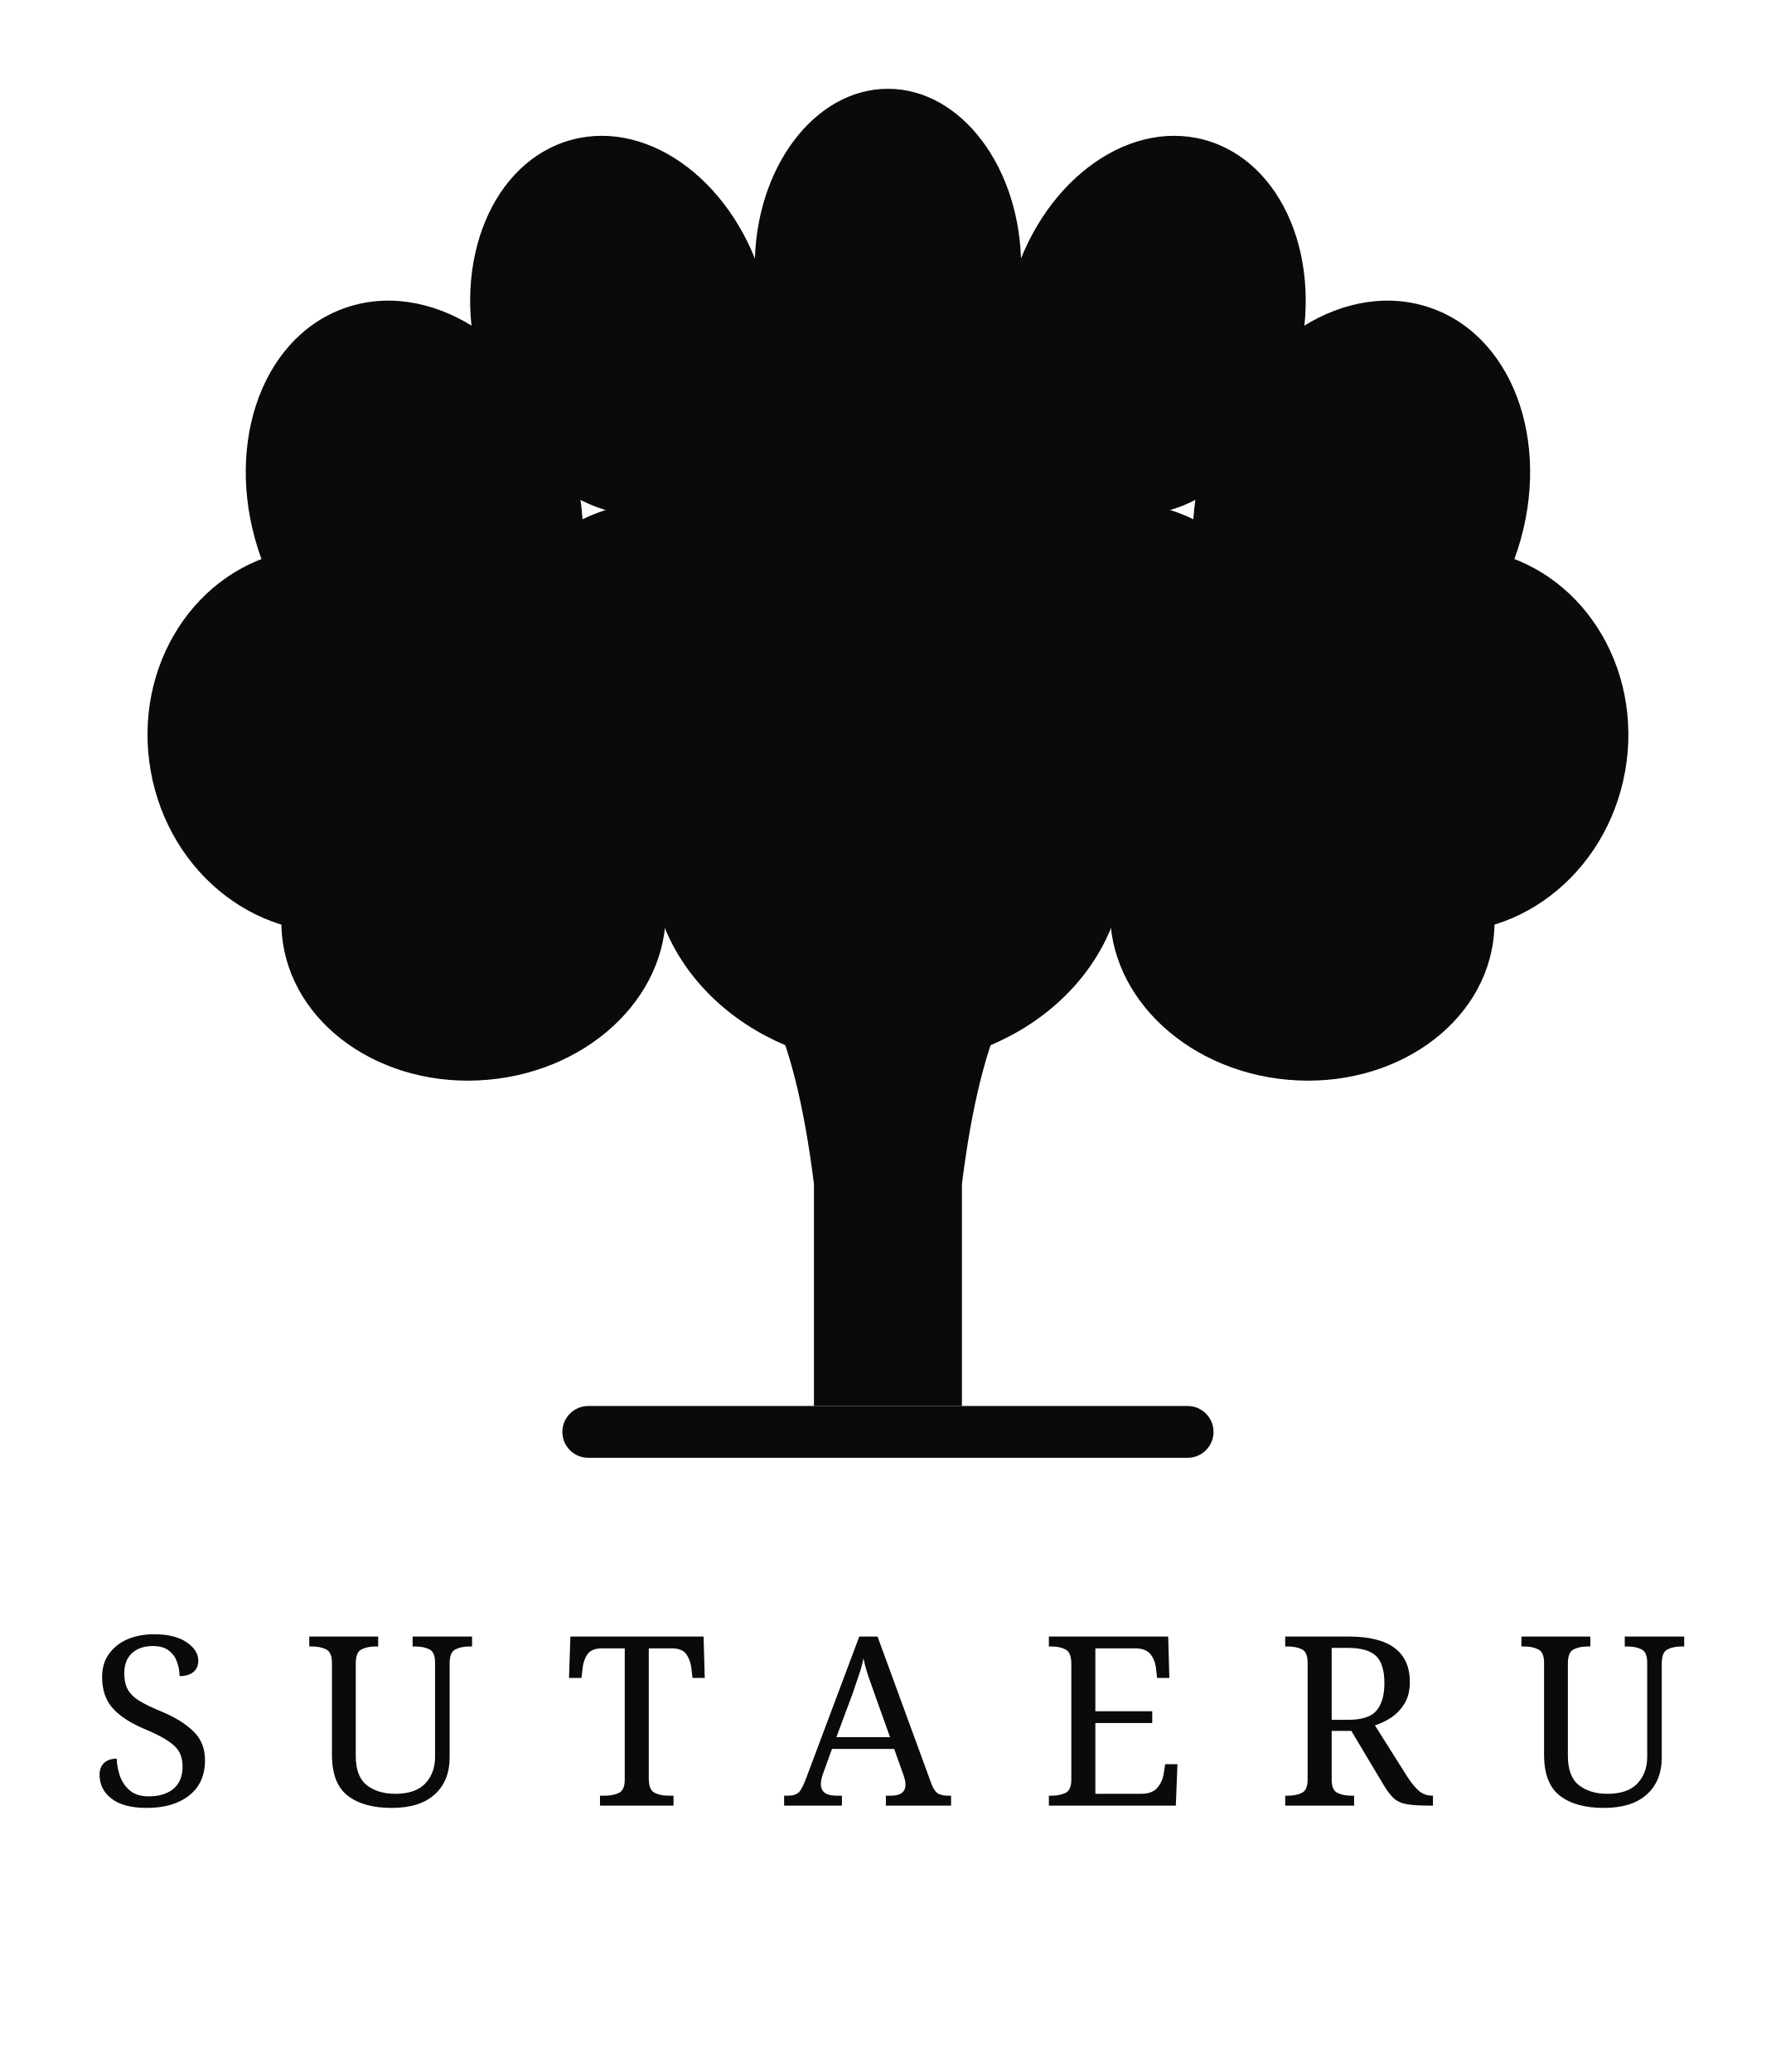
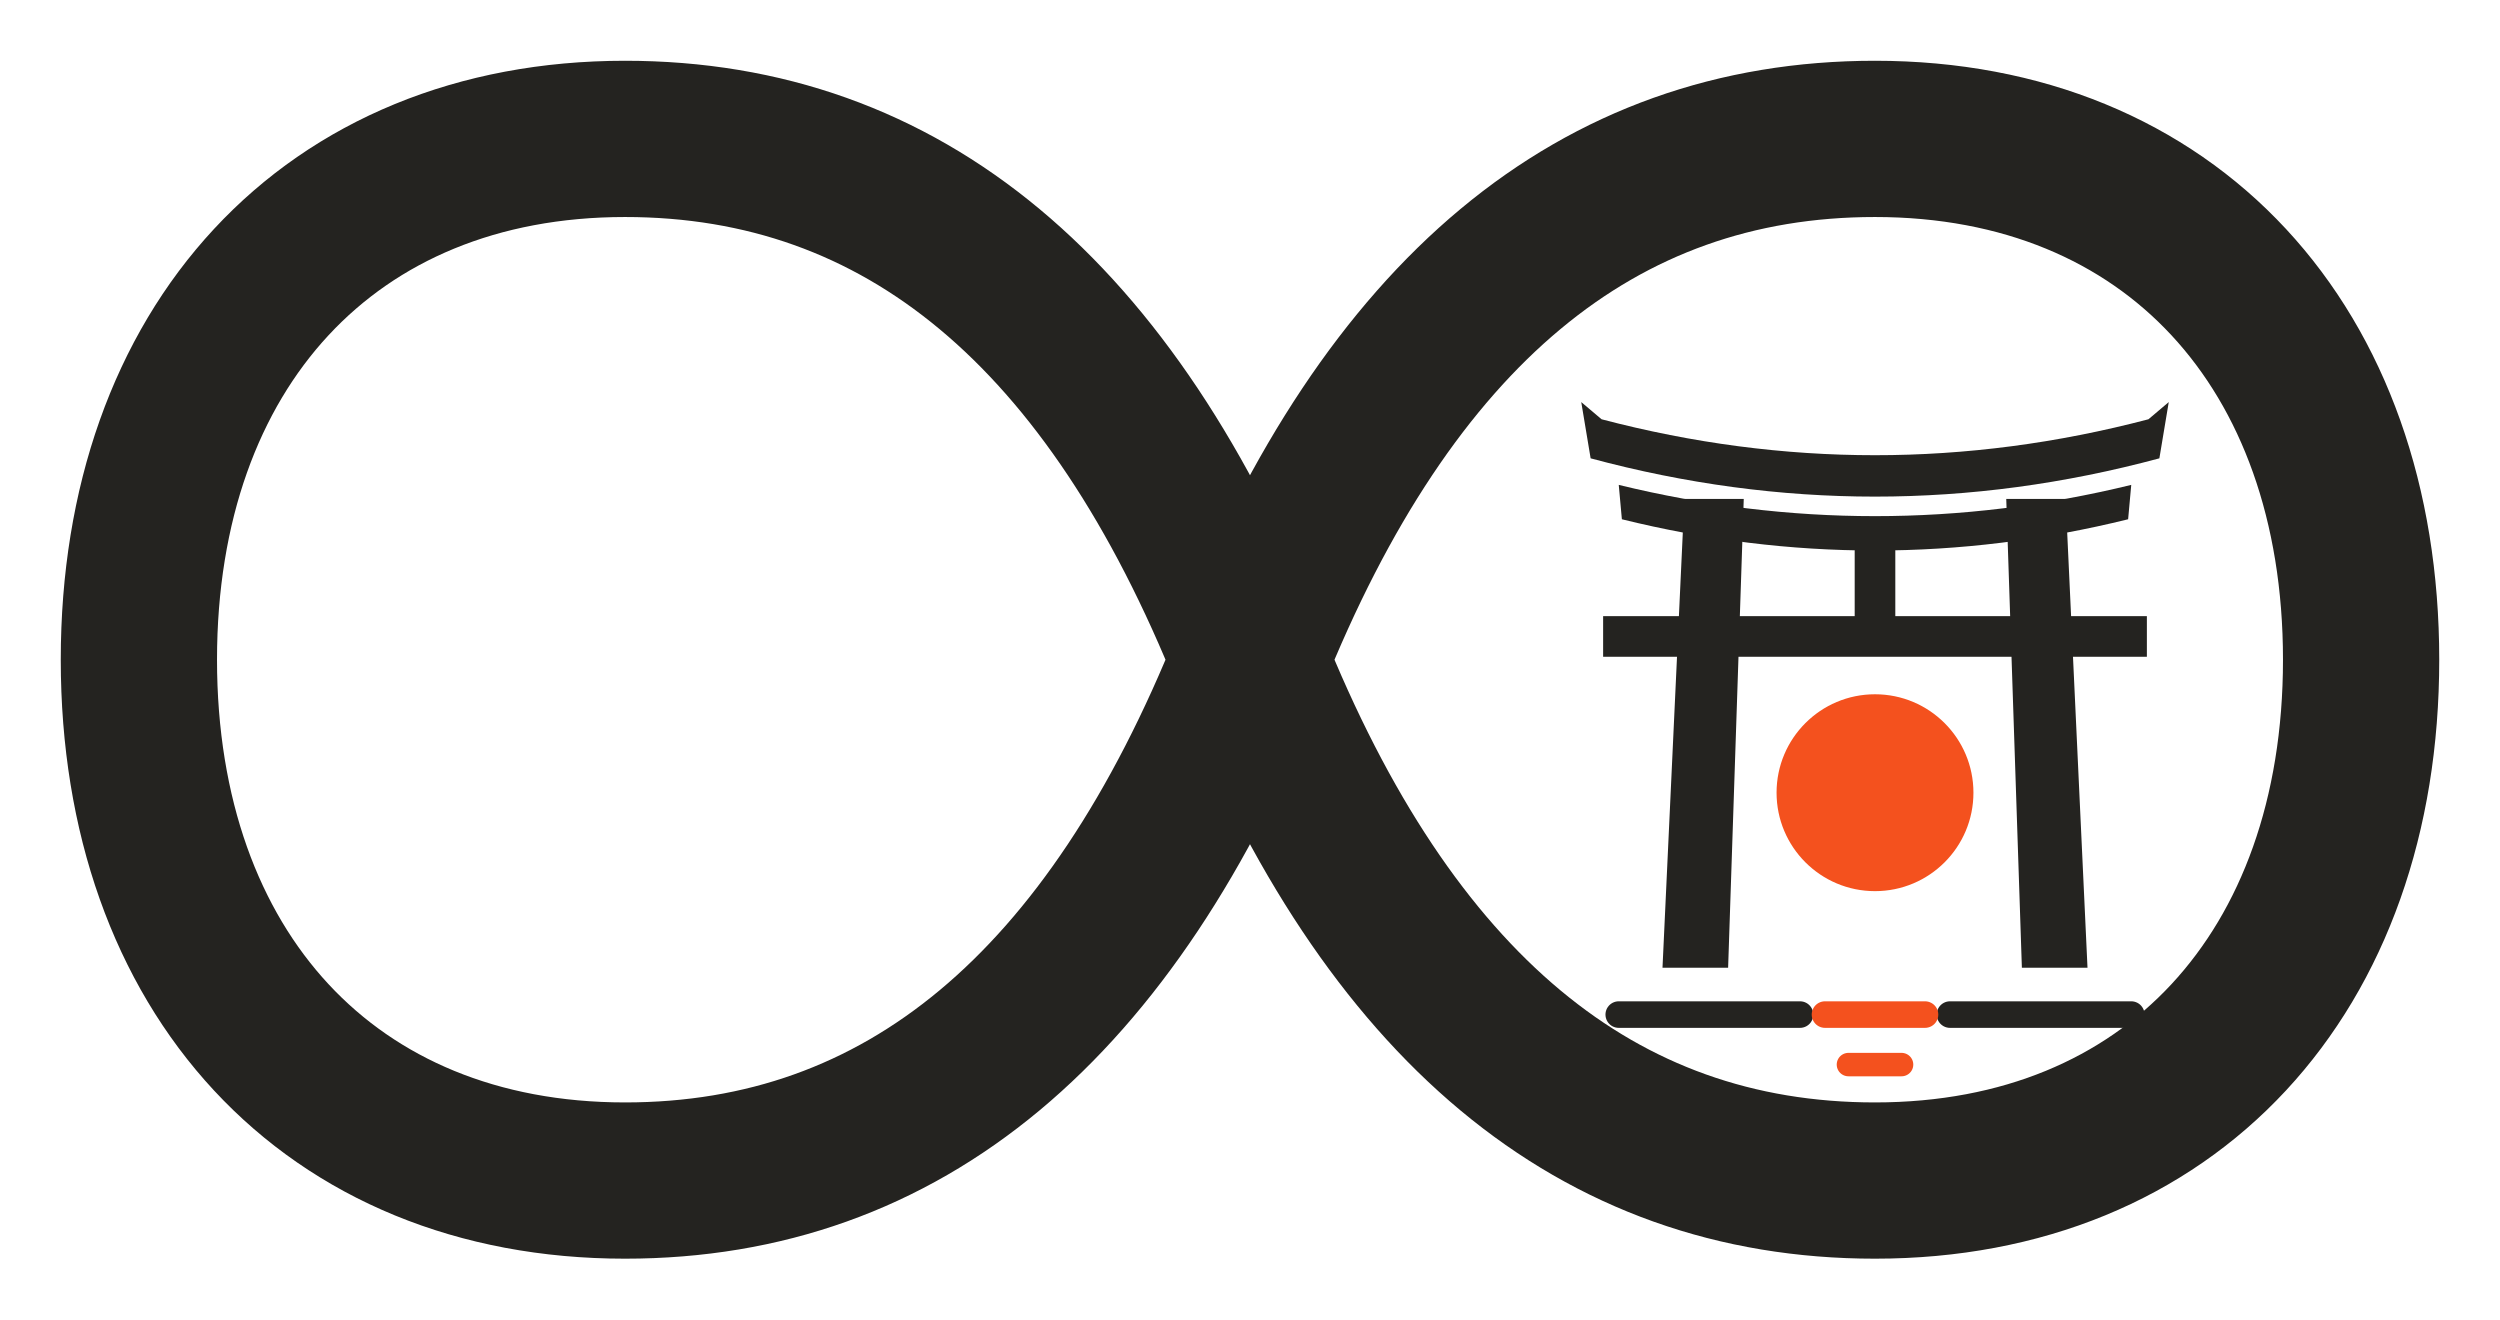
- <svg xmlns="http://www.w3.org/2000/svg" viewBox="0 0 120 140" fill="none">
-   <ellipse cx="60" cy="18" rx="9" ry="12" fill="#0A0A0B" />
-   <ellipse cx="42" cy="22" rx="10" ry="13" fill="#0A0A0B" transform="rotate(-15 42 22)" />
-   <ellipse cx="78" cy="22" rx="10" ry="13" fill="#0A0A0B" transform="rotate(15 78 22)" />
-   <ellipse cx="28" cy="34" rx="11" ry="14" fill="#0A0A0B" transform="rotate(-20 28 34)" />
-   <ellipse cx="92" cy="34" rx="11" ry="14" fill="#0A0A0B" transform="rotate(20 92 34)" />
-   <ellipse cx="22" cy="50" rx="12" ry="13" fill="#0A0A0B" transform="rotate(-10 22 50)" />
-   <ellipse cx="98" cy="50" rx="12" ry="13" fill="#0A0A0B" transform="rotate(10 98 50)" />
-   <ellipse cx="32" cy="62" rx="13" ry="11" fill="#0A0A0B" transform="rotate(-5 32 62)" />
-   <ellipse cx="88" cy="62" rx="13" ry="11" fill="#0A0A0B" transform="rotate(5 88 62)" />
-   <ellipse cx="60" cy="38" rx="18" ry="22" fill="#0A0A0B" />
-   <ellipse cx="60" cy="58" rx="16" ry="14" fill="#0A0A0B" />
-   <ellipse cx="44" cy="48" rx="12" ry="14" fill="#0A0A0B" />
-   <ellipse cx="76" cy="48" rx="12" ry="14" fill="#0A0A0B" />
-   <path d="M52 68 Q54 72 55 80 L55 95 L65 95 L65 80 Q66 72 68 68 Z" fill="#0A0A0B" />
-   <rect x="38" y="95" width="44" height="3.5" rx="1.75" fill="#0A0A0B" />
-   <text x="60" y="122" text-anchor="middle" font-family="Oranienbaum, Georgia, serif" font-size="16" fill="#0A0A0B" letter-spacing="6">SUTAERU</text>
+ <svg xmlns="http://www.w3.org/2000/svg" viewBox="0 0 144 76" fill="none" role="img" aria-label="Sutaeru">
+   <path d="M72 38C64 18 52 8 36 8C19 8 8 20 8 38s11 30 28 30c16 0 28-10 36-30C80 18 92 8 108 8c17 0 28 12 28 30s-11 30-28 30c-16 0-28-10-36-30Z" stroke="#242320" stroke-width="9" stroke-linejoin="round" />
+   <g transform="translate(108 39) scale(.9) translate(-108 -39)">
+     <clipPath id="c">
+       <rect x="84" y="10" width="48" height="50.2" />
+     </clipPath>
+     <circle cx="108" cy="46.4" r="6.3" fill="#F4511E" clip-path="url(#c)" />
+     <g fill="#242320">
+       <path d="M89.2 21.4L90.5 22.5Q108 27.1 125.5 22.5L126.8 21.4L126.2 25.0Q108 29.9 89.8 25.0Z" />
+       <path d="M91.6 26.7Q108 30.7 124.4 26.7L124.2 28.9Q108 32.9 91.8 28.9Z" />
+       <path d="M106.7 30.4H109.3V35.2H106.7Z" />
+       <path d="M90.6 35.1H125.4V37.7H90.6Z" />
+       <path d="M95.8 27.6H99.6L98.6 57.6H94.4ZM116.4 27.6H120.2L121.6 57.6H117.4Z" />
+     </g>
+     <path d="M91.6 60.6H103.2M112.8 60.6H124.4" stroke="#242320" stroke-width="1.7" stroke-linecap="round" />
+     <g stroke="#F4511E" stroke-linecap="round">
+       <path d="M104.8 60.6H111.2" stroke-width="1.7" />
+       <path d="M106.3 63.8H109.7" stroke-width="1.5" />
+     </g>
+   </g>
</svg>
